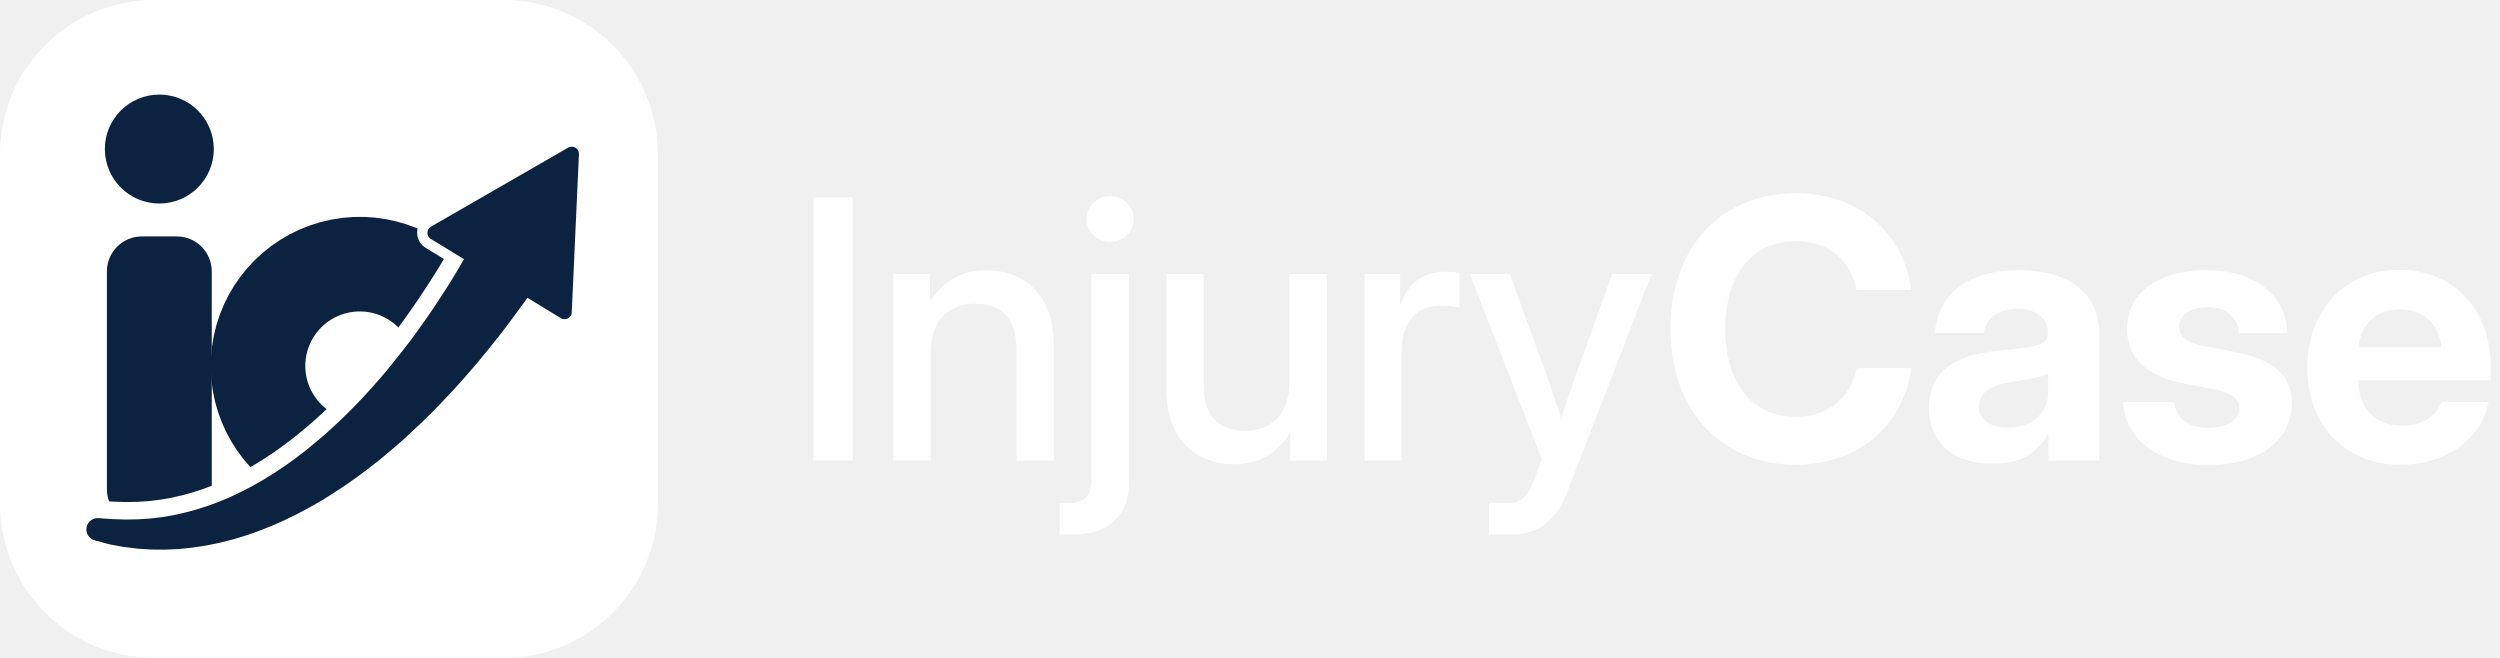
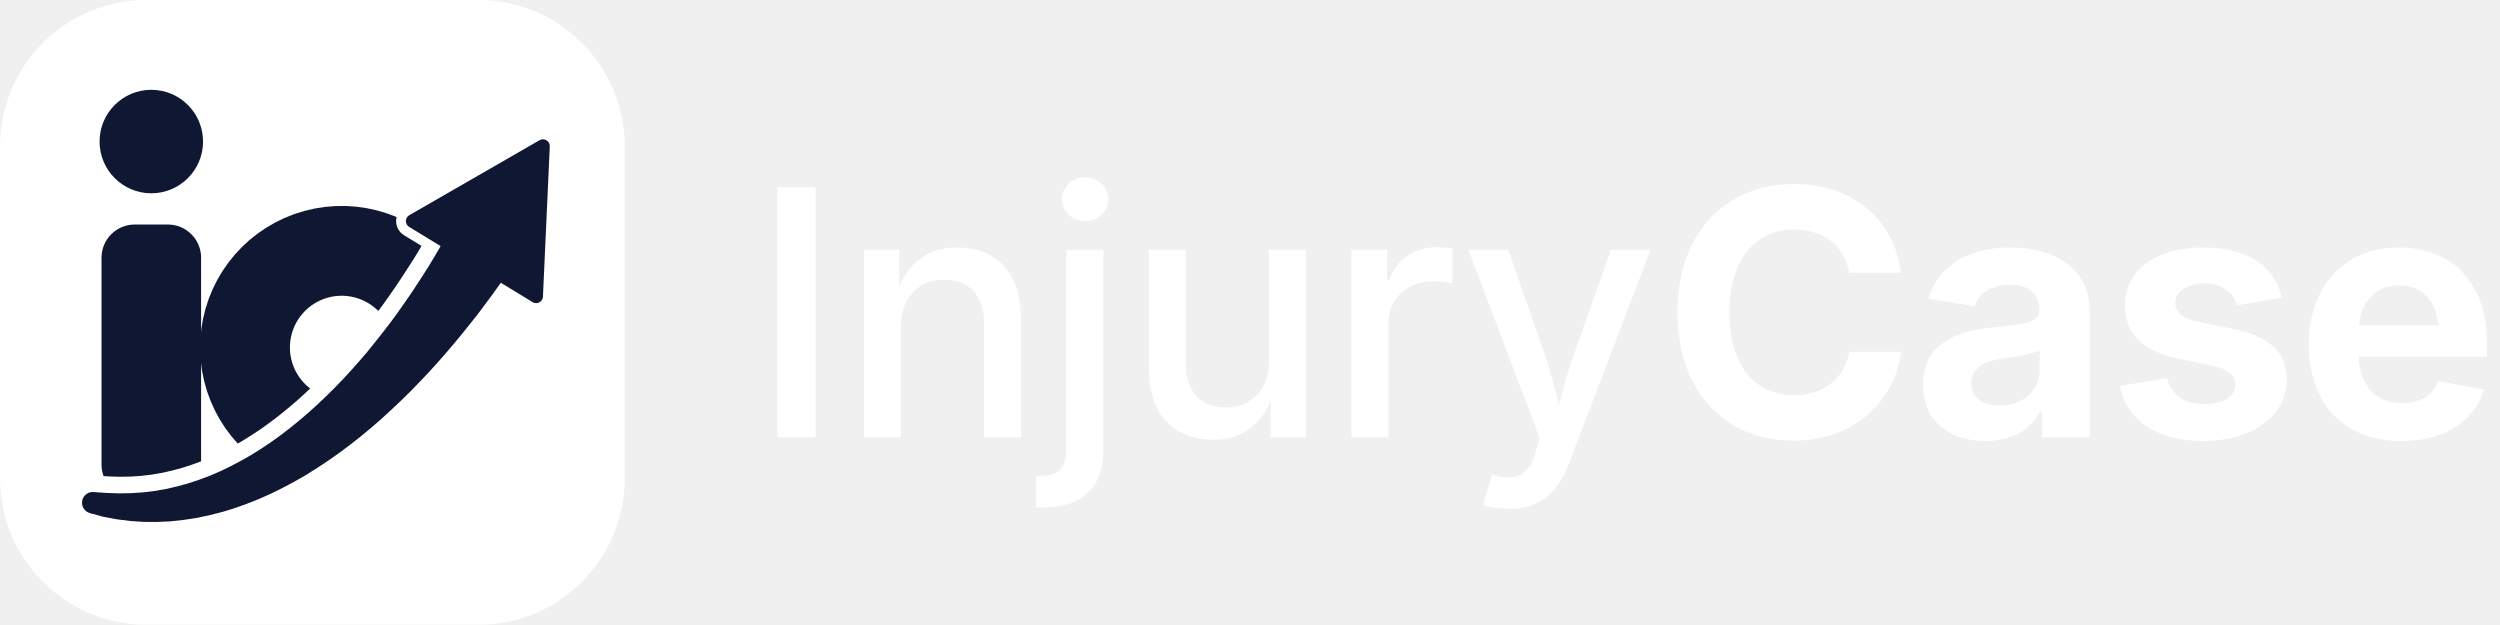
- <svg xmlns="http://www.w3.org/2000/svg" viewBox="0 0 243.2 64.0" role="img" aria-label="InjuryCase">
+ <svg xmlns="http://www.w3.org/2000/svg" viewBox="0 0 256.1 64.0" role="img" aria-label="InjuryCase">
  <g>
    <rect width="64" height="64" rx="15" fill="#FFFFFF" />
-     <circle cx="15.5" cy="14.5" r="5.3" fill="#0B2340" />
-     <rect x="10.4" y="23" width="10.2" height="28" rx="3.4" fill="#0B2340" />
-     <clipPath id="c7917-logo-mono-white">
+     <circle cx="15.5" cy="14.5" r="5.3" fill="#0F1733" />
+     <rect x="10.4" y="23" width="10.2" height="28" rx="3.4" fill="#0F1733" />
+     <clipPath id="clip-logo-mono-white-1">
      <path d="M0.00 0.00 L64.00 0.00 L64.00 27.40 L52.38 27.40 L51.75 28.33 L51.08 29.28 L50.39 30.24 L49.67 31.21 L48.93 32.20 L48.15 33.18 L47.35 34.18 L46.53 35.17 L45.68 36.17 L44.81 37.16 L43.91 38.15 L42.98 39.13 L42.04 40.10 L41.07 41.05 L40.07 41.99 L39.06 42.92 L38.02 43.82 L36.96 44.70 L35.88 45.55 L34.77 46.38 L33.65 47.17 L32.50 47.93 L31.34 48.66 L30.15 49.34 L28.95 49.98 L27.73 50.58 L26.49 51.13 L25.23 51.63 L23.96 52.08 L22.67 52.47 L21.37 52.80 L20.06 53.07 L18.73 53.27 L17.40 53.41 L16.05 53.47 L14.70 53.46 L13.35 53.37 L11.99 53.20 L10.63 52.95 L9.29 52.58 L0.00 52.58 Z" />
    </clipPath>
-     <path clip-path="url(#c7917-logo-mono-white)" d="M42.80 29.50 A9.9 9.9 0 1 0 30.05 44.17" fill="none" stroke="#0B2340" stroke-width="9.2" stroke-linecap="round" />
+     <path clip-path="url(#clip-logo-mono-white-1)" d="M42.80 29.50 A9.9 9.9 0 1 0 30.05 44.17" fill="none" stroke="#0F1733" stroke-width="9.2" stroke-linecap="round" />
    <path d="M9.29 52.58 L10.63 52.95 L11.99 53.20 L13.35 53.37 L14.70 53.46 L16.05 53.47 L17.40 53.41 L18.73 53.27 L20.06 53.07 L21.37 52.80 L22.67 52.47 L23.96 52.08 L25.23 51.63 L26.49 51.13 L27.73 50.58 L28.95 49.98 L30.15 49.34 L31.34 48.66 L32.50 47.93 L33.65 47.17 L34.77 46.38 L35.88 45.55 L36.96 44.70 L38.02 43.82 L39.06 42.92 L40.07 41.99 L41.07 41.05 L42.04 40.10 L42.98 39.13 L43.91 38.15 L44.81 37.16 L45.68 36.17 L46.53 35.17 L47.35 34.18 L48.15 33.18 L48.93 32.20 L49.67 31.21 L50.39 30.24 L51.08 29.28 L51.75 28.33 L52.38 27.40 L46.06 23.55 L45.56 24.46 L45.04 25.38 L44.49 26.32 L43.91 27.28 L43.30 28.24 L42.67 29.21 L42.02 30.19 L41.34 31.17 L40.64 32.16 L39.92 33.14 L39.17 34.11 L38.40 35.08 L37.62 36.05 L36.81 36.99 L35.98 37.93 L35.13 38.85 L34.26 39.75 L33.37 40.63 L32.46 41.49 L31.54 42.32 L30.60 43.12 L29.64 43.90 L28.67 44.64 L27.68 45.35 L26.67 46.02 L25.66 46.65 L24.62 47.24 L23.57 47.79 L22.51 48.30 L21.43 48.76 L20.33 49.17 L19.23 49.53 L18.10 49.84 L16.96 50.10 L15.80 50.30 L14.63 50.44 L13.43 50.52 L12.22 50.54 L10.98 50.50 L9.71 50.42 Z M55.62 14.97 L54.92 30.35 L42.28 22.65 Z" fill="#FFFFFF" stroke="#FFFFFF" stroke-width="3.4" stroke-linejoin="round" />
    <circle cx="9.50" cy="51.50" r="2.80" fill="#FFFFFF" />
-     <path d="M9.29 52.58 L10.63 52.95 L11.99 53.20 L13.35 53.37 L14.70 53.46 L16.05 53.47 L17.40 53.41 L18.73 53.27 L20.06 53.07 L21.37 52.80 L22.67 52.47 L23.96 52.08 L25.23 51.63 L26.49 51.13 L27.73 50.58 L28.95 49.98 L30.15 49.34 L31.34 48.66 L32.50 47.93 L33.65 47.17 L34.77 46.38 L35.88 45.55 L36.96 44.70 L38.02 43.82 L39.06 42.92 L40.07 41.99 L41.07 41.05 L42.04 40.10 L42.98 39.13 L43.91 38.15 L44.81 37.16 L45.68 36.17 L46.53 35.17 L47.35 34.18 L48.15 33.18 L48.93 32.20 L49.67 31.21 L50.39 30.24 L51.08 29.28 L51.75 28.33 L52.38 27.40 L46.06 23.55 L45.56 24.46 L45.04 25.38 L44.49 26.32 L43.91 27.28 L43.30 28.24 L42.67 29.21 L42.02 30.19 L41.34 31.17 L40.64 32.16 L39.92 33.14 L39.17 34.11 L38.40 35.08 L37.62 36.05 L36.81 36.99 L35.98 37.93 L35.13 38.85 L34.26 39.75 L33.37 40.63 L32.46 41.49 L31.54 42.32 L30.60 43.12 L29.64 43.90 L28.67 44.64 L27.68 45.35 L26.67 46.02 L25.66 46.65 L24.62 47.24 L23.57 47.79 L22.51 48.30 L21.43 48.76 L20.33 49.17 L19.23 49.53 L18.10 49.84 L16.96 50.10 L15.80 50.30 L14.63 50.44 L13.43 50.52 L12.22 50.54 L10.98 50.50 L9.71 50.42 Z" fill="#0B2340" />
-     <circle cx="9.50" cy="51.50" r="1.10" fill="#0B2340" />
-     <path d="M55.62 14.97 L54.92 30.35 L42.28 22.65 Z" fill="#0B2340" stroke="#0B2340" stroke-width="1.4" stroke-linejoin="round" />
+     <path d="M9.29 52.58 L10.63 52.95 L11.99 53.20 L13.35 53.37 L14.70 53.46 L16.05 53.47 L17.40 53.41 L18.73 53.27 L20.06 53.07 L21.37 52.80 L22.67 52.47 L23.96 52.08 L25.23 51.63 L26.49 51.13 L27.73 50.58 L28.95 49.98 L30.15 49.34 L31.34 48.66 L32.50 47.93 L33.65 47.17 L34.77 46.38 L35.88 45.55 L36.96 44.70 L38.02 43.82 L39.06 42.92 L40.07 41.99 L41.07 41.05 L42.04 40.10 L42.98 39.13 L43.91 38.15 L44.81 37.16 L45.68 36.17 L46.53 35.17 L47.35 34.18 L48.15 33.18 L48.93 32.20 L49.67 31.21 L50.39 30.24 L51.08 29.28 L51.75 28.33 L52.38 27.40 L46.06 23.55 L45.56 24.46 L45.04 25.38 L44.49 26.32 L43.91 27.28 L43.30 28.24 L42.67 29.21 L42.02 30.19 L41.34 31.17 L40.64 32.16 L39.92 33.14 L39.17 34.11 L38.40 35.08 L37.62 36.05 L36.81 36.99 L35.98 37.93 L35.13 38.85 L34.26 39.75 L33.37 40.63 L32.46 41.49 L31.54 42.32 L30.60 43.12 L29.64 43.90 L28.67 44.64 L27.68 45.35 L26.67 46.02 L25.66 46.65 L24.62 47.24 L23.57 47.79 L22.51 48.30 L21.43 48.76 L20.33 49.17 L19.23 49.53 L18.10 49.84 L16.96 50.10 L15.80 50.30 L14.63 50.44 L13.43 50.52 L12.22 50.54 L10.98 50.50 L9.71 50.42 Z" fill="#0F1733" />
+     <circle cx="9.50" cy="51.50" r="1.10" fill="#0F1733" />
+     <path d="M55.62 14.97 L54.92 30.35 L42.28 22.65 Z" fill="#0F1733" stroke="#0F1733" stroke-width="1.4" stroke-linejoin="round" />
  </g>
-   <path fill="#FFFFFF" d="M82.951 19.2H79.137V44.8H82.951Z M90.535 34.354C90.535 30.986 92.442 29.543 94.916 29.543C97.425 29.543 98.885 31.038 98.885 33.941V44.8H102.51V33.495C102.51 28.753 99.675 26.296 95.947 26.296C93.559 26.296 91.703 27.327 90.466 29.388V26.657H86.91V44.8H90.535Z M106.177 26.657V46.518C106.177 48.202 105.559 48.923 104.116 48.923H103.085V51.982H104.597C107.981 51.982 109.82 49.937 109.82 46.999V26.657ZM107.998 23.53C109.287 23.53 110.284 22.55 110.284 21.313C110.284 20.059 109.287 19.08 107.998 19.08C106.71 19.08 105.696 20.059 105.696 21.313C105.696 22.55 106.71 23.53 107.998 23.53Z M120.033 45.161C122.438 45.161 124.276 44.13 125.513 42.068V44.8H129.07V26.657H125.445V37.103C125.445 40.47 123.538 41.914 121.081 41.914C118.555 41.914 117.095 40.419 117.095 37.515V26.657H113.469V37.962C113.469 42.704 116.304 45.161 120.033 45.161Z M132.737 44.8H136.362V34.079C136.362 31.124 138.029 29.732 140.073 29.732C140.915 29.732 141.705 29.852 141.98 29.904V26.519C141.688 26.485 141.207 26.433 140.657 26.433C138.355 26.433 136.946 27.619 136.276 29.595H136.207V26.657H132.737Z M144.857 51.982H147.159C149.616 51.982 151.403 50.607 152.417 47.979L160.664 26.657H156.832L153.258 36.605C152.777 37.962 152.313 39.319 151.867 40.677C151.42 39.319 150.973 37.962 150.492 36.605L146.867 26.657H142.984L149.994 44.68L149.169 46.827C148.62 48.305 147.949 48.923 146.815 48.923H144.857Z" />
-   <path fill="#FFFFFF" d="M174.674 45.212C180.671 45.212 185.138 41.518 185.945 35.814H180.619C179.966 38.821 177.767 40.539 174.743 40.539C170.379 40.539 167.836 37.223 167.836 32.017C167.836 26.777 170.396 23.461 174.743 23.461C177.784 23.461 180.001 25.196 180.602 28.22H185.945C185.138 22.499 180.671 18.788 174.674 18.788C167.63 18.788 162.51 23.839 162.51 32.017C162.51 40.144 167.647 45.212 174.674 45.212Z M193.89 45.109C196.674 45.109 198.237 44.01 199.199 42.24H199.268V44.8H204.216V32.498C204.216 28.615 201.364 26.279 196.399 26.279C191.416 26.279 188.461 28.65 188.238 32.395H192.997C193.117 31.003 194.354 30.041 196.244 30.041C198.1 30.041 199.217 30.969 199.217 32.309V32.43C199.217 33.598 198.048 33.752 194.732 34.079C190.952 34.423 187.654 35.591 187.654 39.68C187.654 43.305 190.265 45.109 193.89 45.109ZM195.299 41.587C193.598 41.587 192.499 40.831 192.499 39.543C192.499 38.099 193.873 37.429 195.608 37.172C197.241 36.914 198.667 36.673 199.251 36.347V38.168C199.251 40.127 197.739 41.587 195.299 41.587Z M214.91 45.247C219.652 45.247 222.951 42.876 222.951 39.25C222.951 36.587 221.267 35.007 217.608 34.285L214.171 33.615C212.78 33.323 211.972 32.722 211.972 31.794C211.972 30.711 213.02 29.87 214.756 29.87C216.542 29.87 217.78 30.952 217.814 32.412H222.504C222.401 28.632 219.309 26.279 214.618 26.279C209.893 26.279 206.921 28.547 206.921 31.983C206.921 34.801 208.794 36.587 212.316 37.275L215.494 37.893C216.972 38.185 217.848 38.752 217.848 39.714C217.848 40.831 216.697 41.621 214.824 41.621C212.849 41.621 211.68 40.677 211.491 39.096H206.509C206.818 42.996 210.203 45.247 214.91 45.247Z M233.525 45.212C237.923 45.212 241.428 42.704 242.098 39.096H237.476C237.013 40.505 235.655 41.415 233.679 41.415C231.016 41.415 229.47 39.68 229.384 37H242.287V35.642C242.287 30.11 238.696 26.244 233.353 26.244C228.147 26.244 224.453 30.213 224.453 35.746C224.453 41.261 228.027 45.212 233.525 45.212ZM229.418 33.77C229.693 31.502 231.188 30.093 233.456 30.093C235.741 30.093 237.253 31.502 237.511 33.77Z" />
+   <path fill="#FFFFFF" d="M83.552 19.2H79.635V44.8H83.552Z M92.288 33.426C92.288 30.385 94.177 28.65 96.755 28.65C99.263 28.65 100.809 30.299 100.809 33.065V44.8H104.589V32.601C104.589 27.859 101.978 25.351 98.06 25.351C95.346 25.351 93.336 26.571 92.133 29.285L92.116 25.591H88.508V44.8H92.288Z M109.236 25.591V46.02C109.236 47.79 108.497 48.734 106.727 48.734H106.126V51.982H106.882C110.851 51.982 113.05 49.954 113.033 46.037V25.591ZM111.143 22.653C112.448 22.653 113.531 21.657 113.531 20.42C113.531 19.166 112.448 18.169 111.143 18.169C109.854 18.169 108.772 19.166 108.772 20.42C108.772 21.657 109.854 22.653 111.143 22.653Z M124.242 45.041C126.888 45.041 128.95 43.855 130.152 41.072L130.17 44.8H133.795V25.591H129.998V36.965C129.998 40.006 128.091 41.742 125.531 41.742C123.022 41.742 121.476 40.092 121.476 37.326V25.591H117.696V37.79C117.696 42.532 120.325 45.041 124.242 45.041Z M138.441 44.8H142.221V33.134C142.221 30.608 144.145 28.821 146.791 28.821C147.581 28.821 148.492 28.959 148.767 29.028V25.42C148.372 25.368 147.65 25.317 147.169 25.317C144.918 25.317 143.011 26.588 142.307 28.684H142.101V25.591H138.441Z M151.918 51.707C152.382 51.913 153.379 52.119 154.564 52.119C157.657 52.119 159.564 50.539 160.732 47.463L169.082 25.591H165.028L161.162 36.501C160.56 38.168 160.131 39.835 159.701 41.484C159.289 39.835 158.894 38.185 158.31 36.501L154.513 25.591H150.424L157.726 44.886L157.313 46.295C156.609 48.769 155.234 49.25 153.276 48.734L152.846 48.631Z" />
+   <path fill="#FFFFFF" d="M183.729 45.144C190.189 45.144 194.175 40.797 194.759 36.038H189.45C188.935 38.821 186.736 40.488 183.815 40.488C179.863 40.488 177.166 37.567 177.166 32.017C177.166 26.588 179.829 23.512 183.832 23.512C186.753 23.512 188.952 25.162 189.433 27.945H194.742C193.986 22.19 189.553 18.856 183.729 18.856C176.977 18.856 171.84 23.65 171.84 32.017C171.84 40.333 176.908 45.144 183.729 45.144Z M203.392 45.178C206.226 45.178 208.082 43.924 209.01 42.137H209.182V44.8H214.061V31.863C214.061 27.206 210.041 25.351 205.917 25.351C201.622 25.351 198.529 27.258 197.55 30.591L202.275 31.381C202.687 30.144 203.907 29.165 205.9 29.165C207.824 29.165 208.907 30.093 208.907 31.725V31.811C208.907 33.065 207.549 33.203 204.251 33.529C200.471 33.89 197 35.127 197 39.422C197 43.219 199.732 45.178 203.392 45.178ZM204.852 41.553C203.151 41.553 201.948 40.78 201.948 39.285C201.948 37.739 203.22 37 205.127 36.725C206.261 36.57 208.305 36.295 208.941 35.849V37.928C208.941 39.955 207.257 41.553 204.852 41.553Z M225.666 45.178C230.7 45.178 234.256 42.652 234.256 38.872C234.256 36.141 232.469 34.44 228.758 33.684L225.305 32.997C223.484 32.619 222.831 31.948 222.831 30.986C222.831 29.835 224.137 29.045 225.82 29.045C227.693 29.045 228.775 29.973 229.188 31.278L233.758 30.471C233.036 27.344 230.305 25.351 225.752 25.351C220.889 25.351 217.676 27.619 217.676 31.313C217.676 34.182 219.498 36.003 223.209 36.759L226.525 37.446C228.209 37.79 228.999 38.409 228.999 39.422C228.999 40.573 227.779 41.398 225.82 41.398C223.707 41.398 222.47 40.522 221.972 38.718L217.178 39.543C217.848 43.116 221.027 45.178 225.666 45.178Z M245.998 45.178C250.465 45.178 253.524 43.099 254.469 39.903L249.795 39.027C249.246 40.505 247.888 41.295 246.084 41.295C243.49 41.295 241.737 39.68 241.617 36.536H254.761V35.093C254.761 28.529 250.758 25.351 245.741 25.351C240.122 25.351 236.514 29.371 236.514 35.299C236.514 41.364 240.122 45.178 245.998 45.178ZM241.651 33.306C241.858 30.935 243.335 29.234 245.792 29.234C248.18 29.234 249.538 30.797 249.795 33.306Z" />
</svg>
